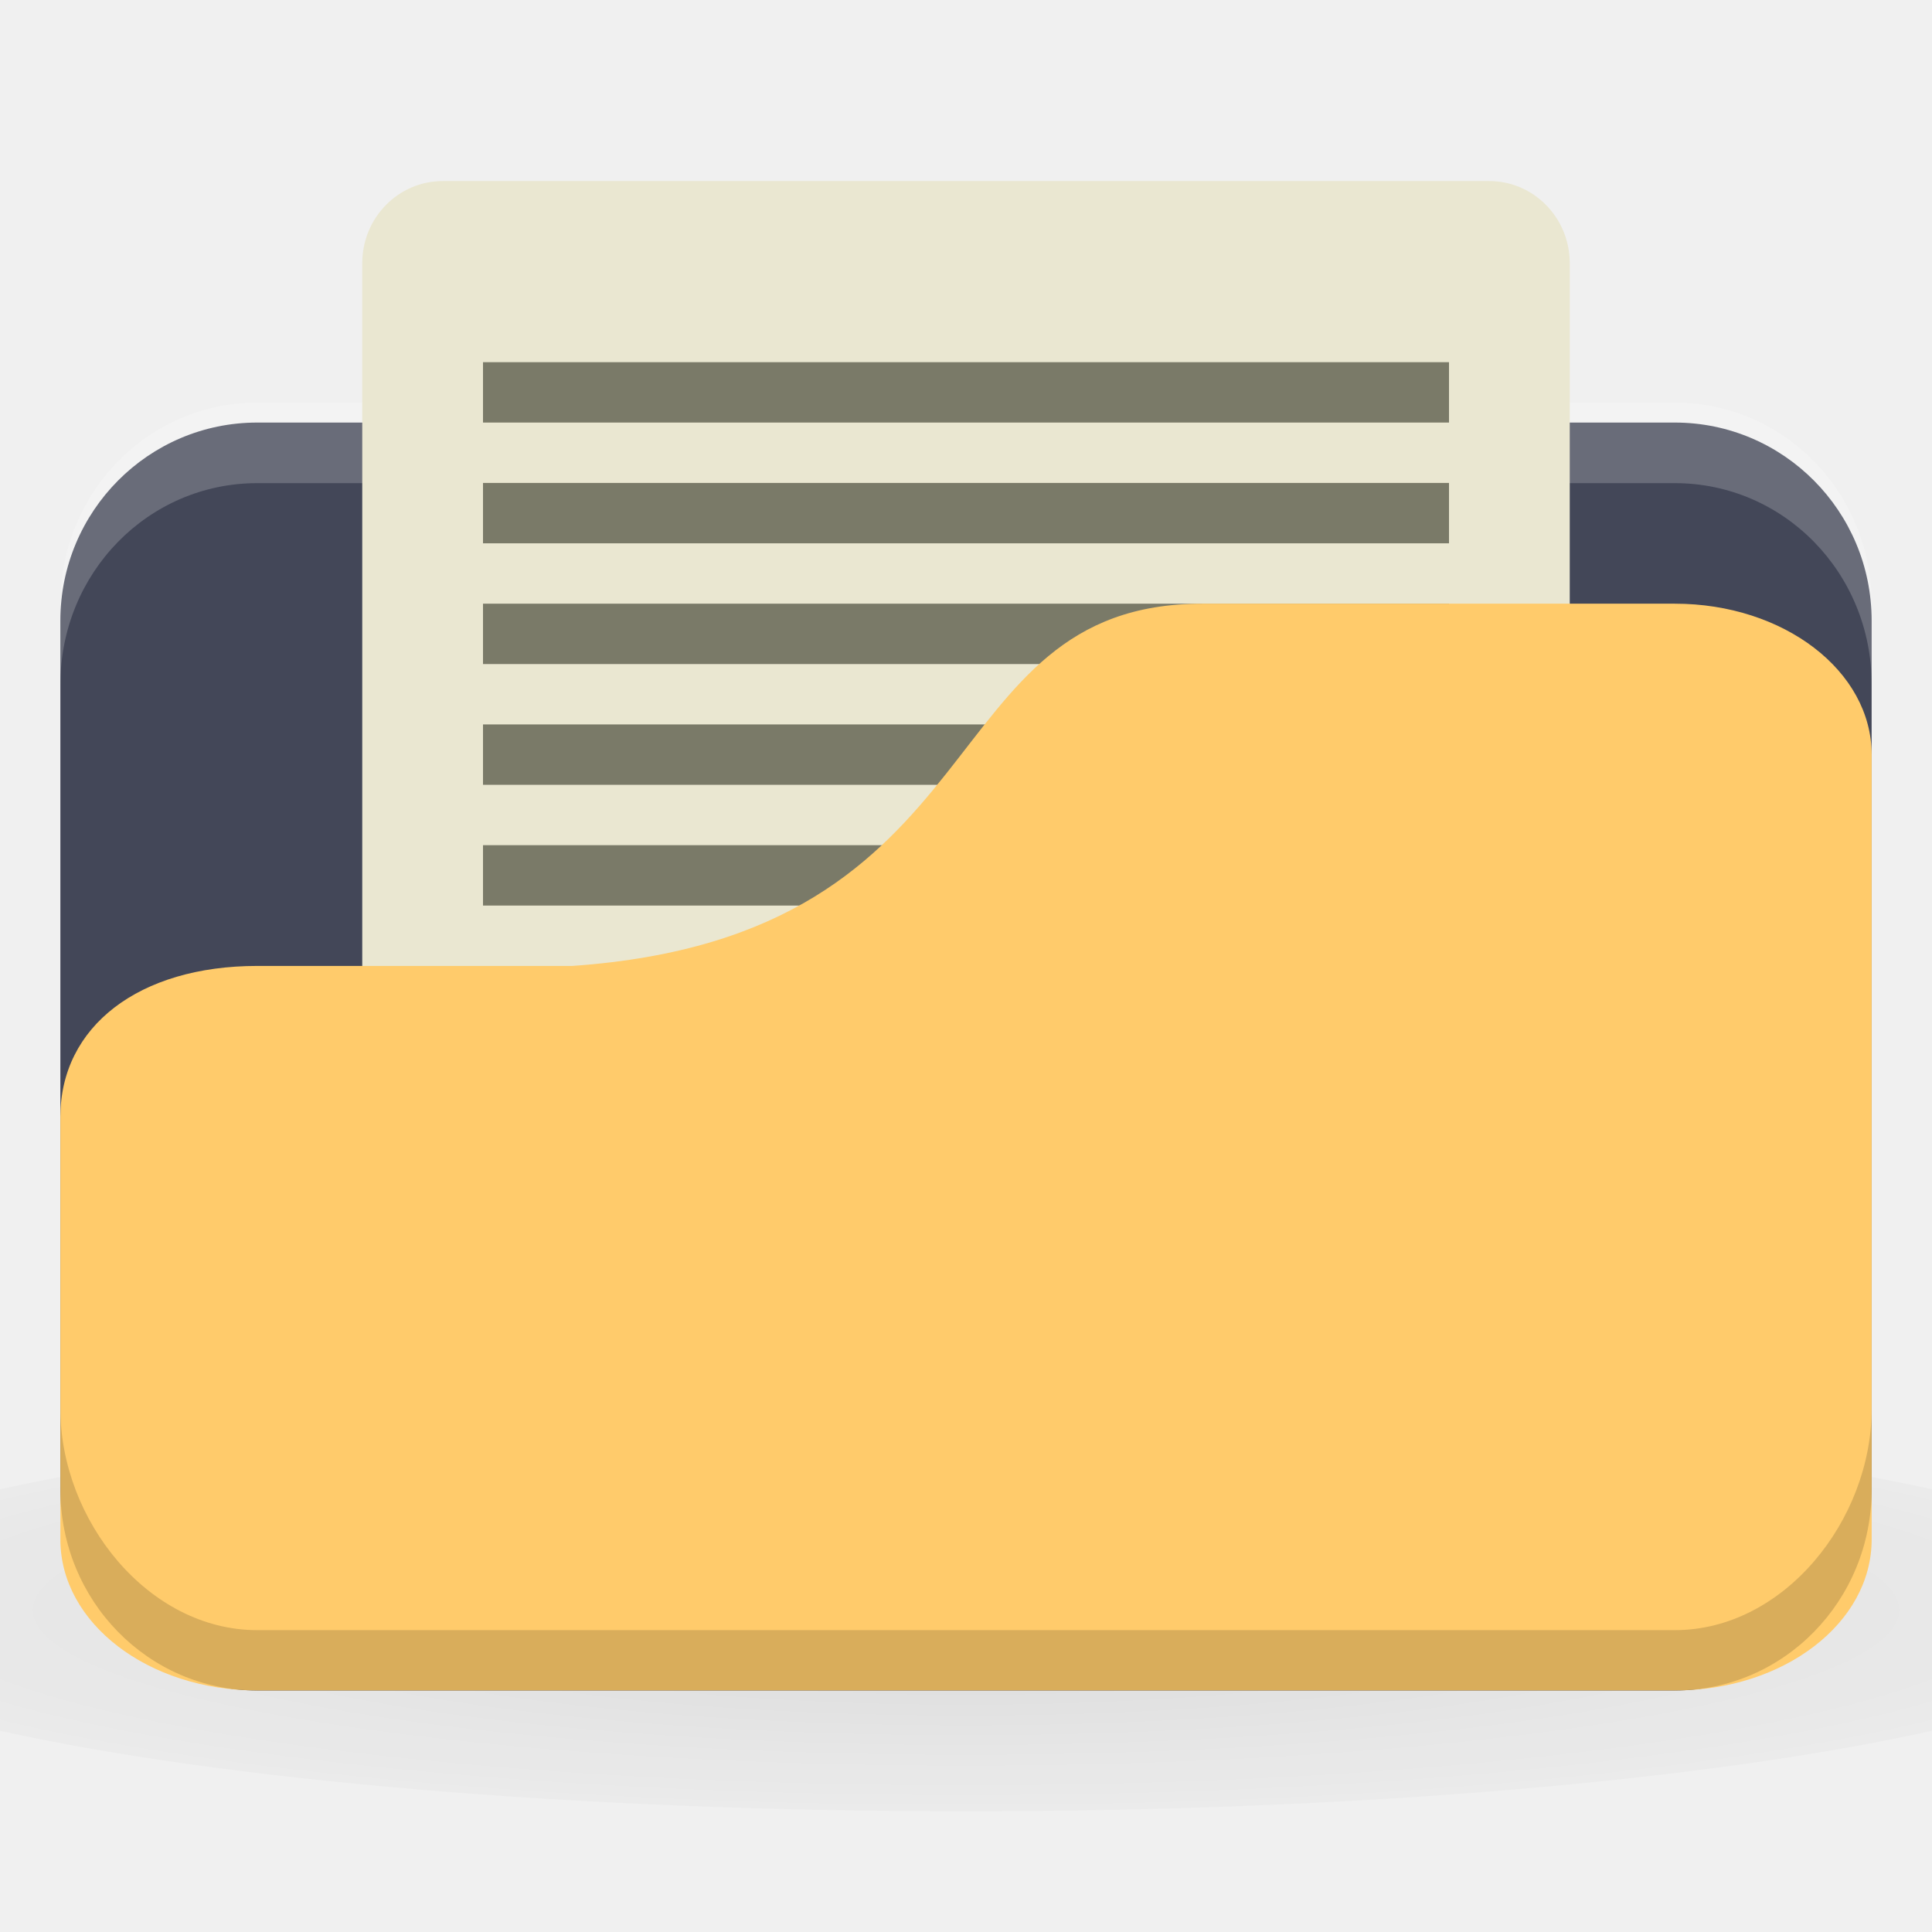
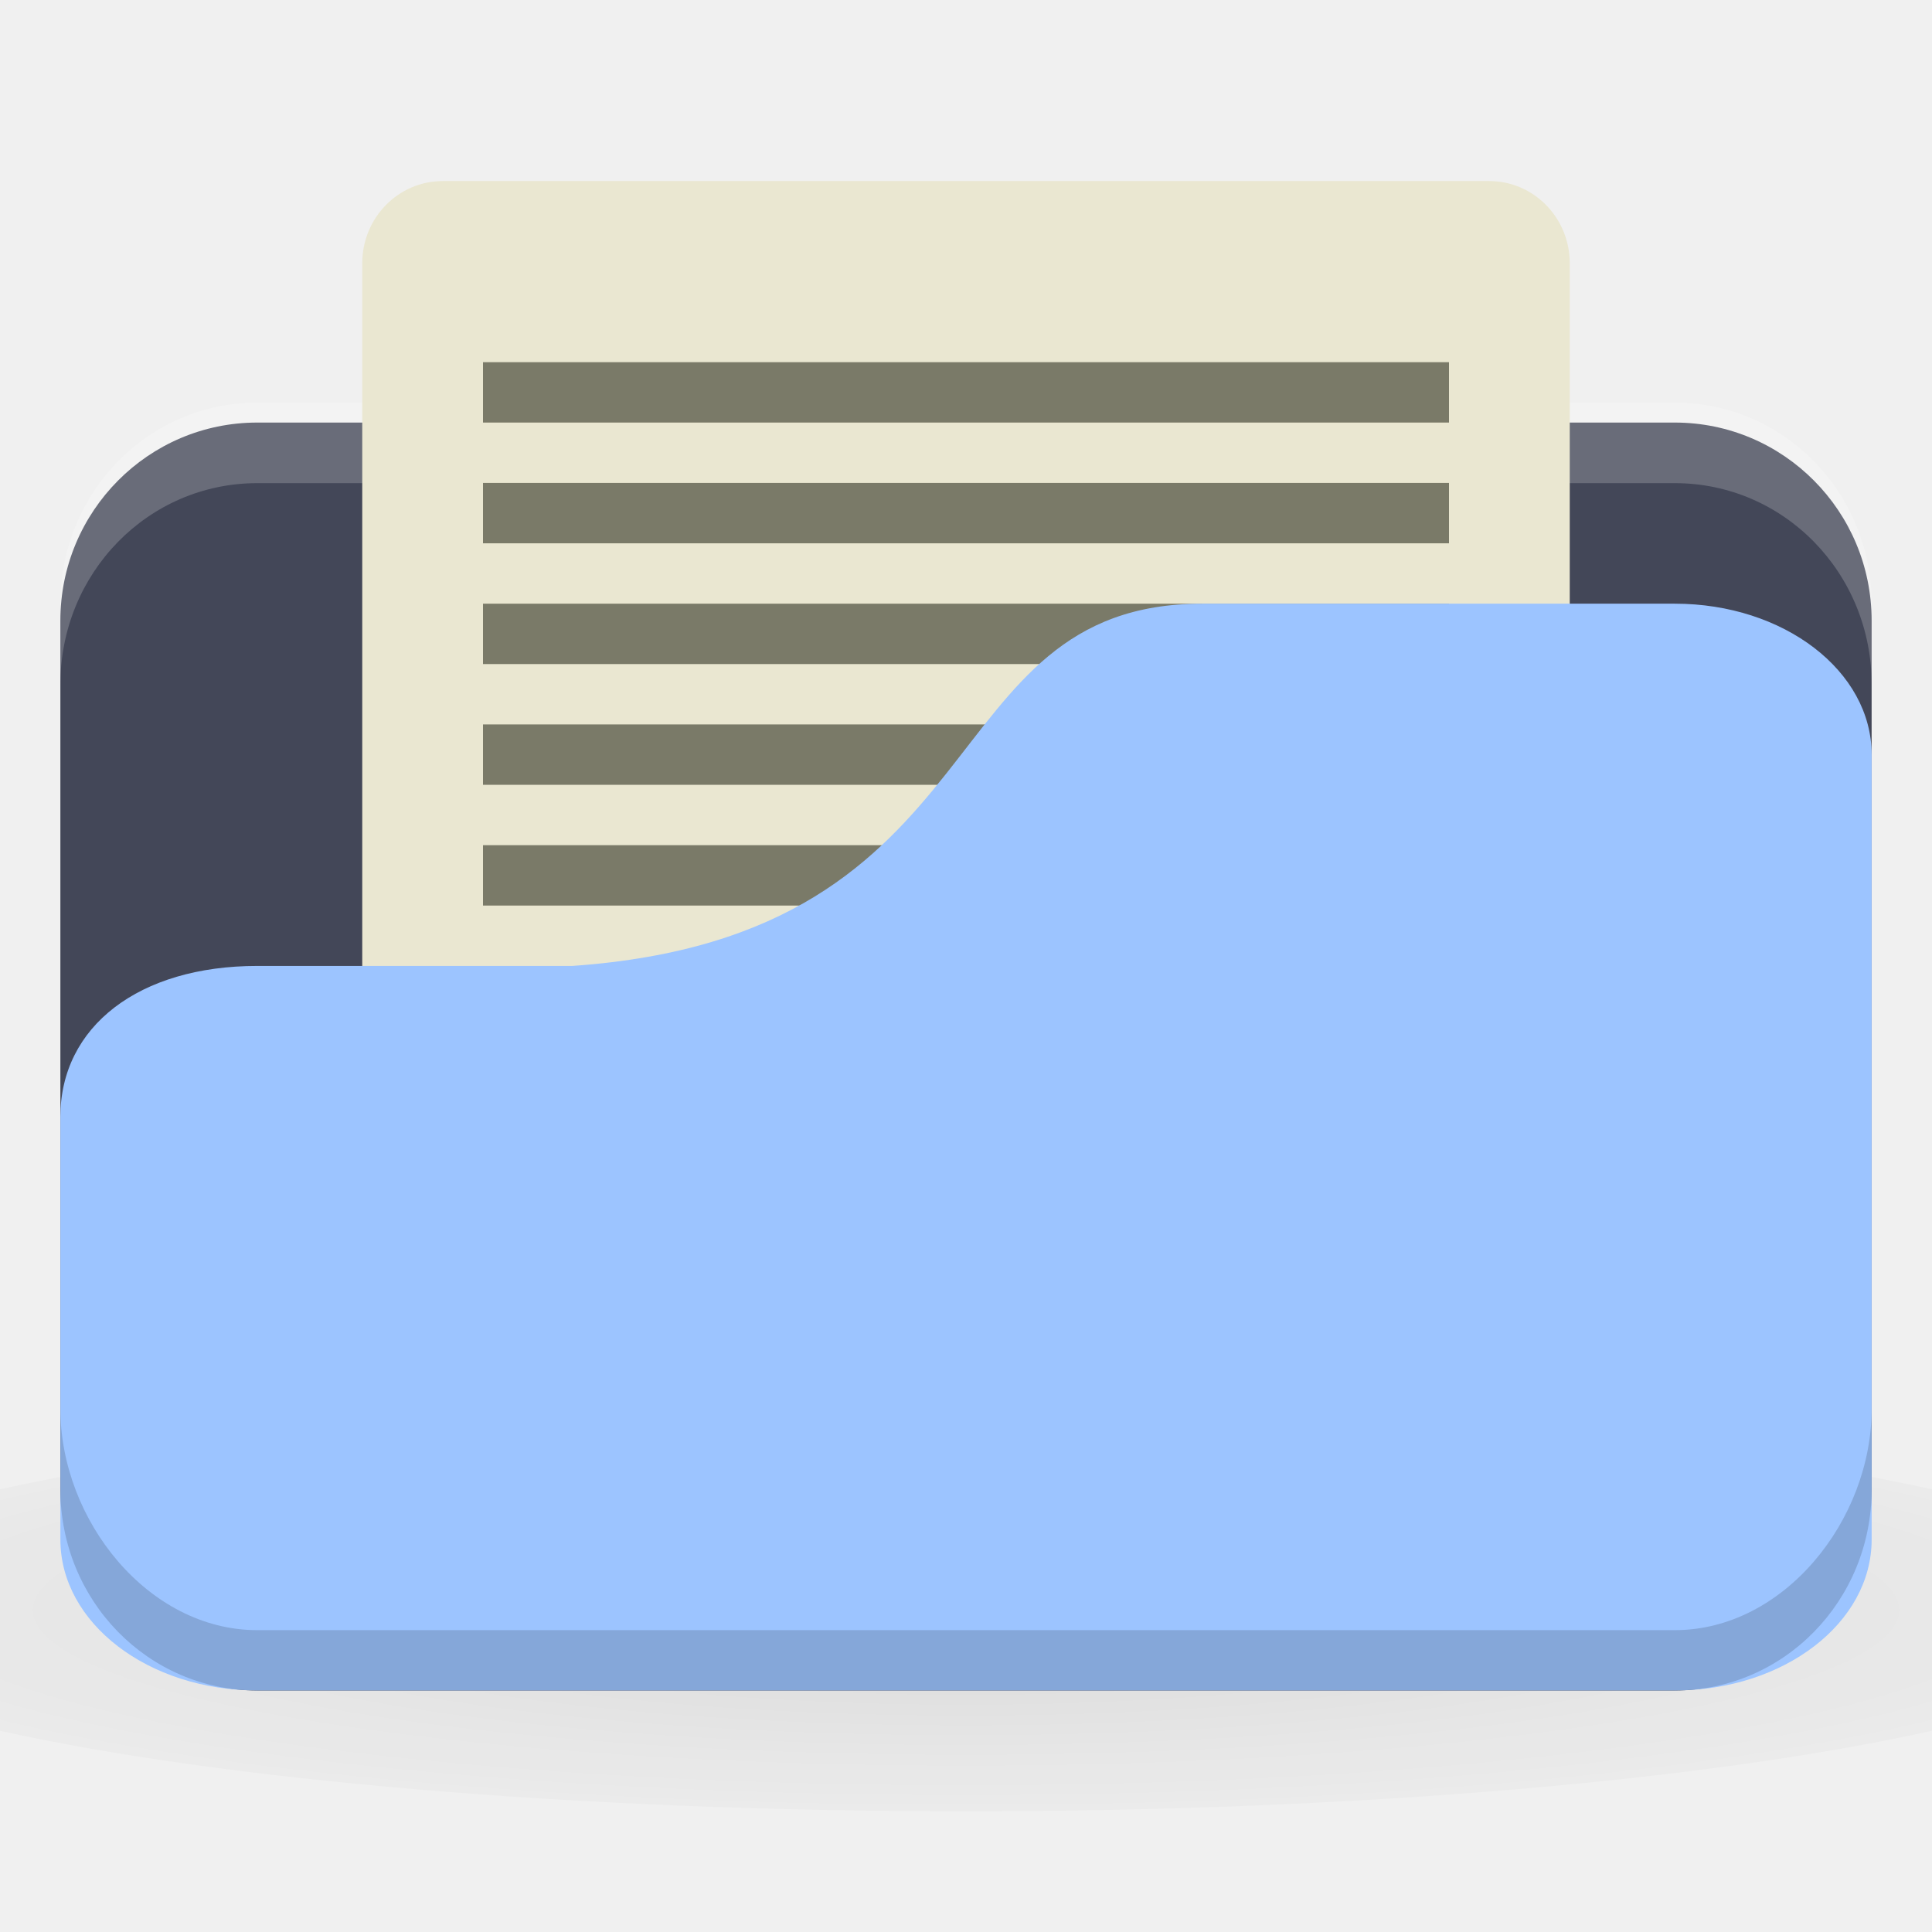
<svg xmlns="http://www.w3.org/2000/svg" viewBox="0 0 64 64">
  <defs>
    <radialGradient r="24" cy="40.5" cx="24" gradientTransform="matrix(1.666667,0,0,0.2777775,-8,1030.446)" gradientUnits="userSpaceOnUse" id="radialGradient3152">
      <stop style="stop-color:#000;stop-opacity:1" />
      <stop offset="1" style="stop-color:#000;stop-opacity:0.196" />
    </radialGradient>
  </defs>
  <g transform="translate(0,-988.3622)">
    <path d="m 32 1035.03 c -13.1 0 -24.704 1.044 -32 2.667 l 0 8 c 7.296 1.622 18.898 2.667 32 2.667 13.1 0 24.704 -1.044 32 -2.667 l 0 -8 c -7.296 -1.623 -18.898 -2.667 -32 -2.667 z" style="fill:url(#radialGradient3152);opacity:0.1;fill-opacity:1;stroke:none" />
    <rect width="60" height="42" x="2" y="1002.36" rx="6.522" ry="6.562" style="fill:#434758;fill-opacity:1;stroke:none" />
    <path d="m 8.522 1001.7 c -3.613 0 -6.522 2.973 -6.522 6.667 l 0 2.667 c 0 -3.693 2.909 -6.667 6.522 -6.667 l 46.957 0 c 3.613 0 6.522 2.973 6.522 6.667 l 0 -2.667 c 0 -3.693 -2.909 -6.667 -6.522 -6.667 l -46.957 0 z" style="fill:#fff;opacity:0.2;fill-opacity:1;stroke:none" />
    <rect width="40" height="34" x="12" y="994.36" ry="2.72" rx="2.667" style="fill:#eae7d1;fill-opacity:1;stroke:none" />
    <rect y="1012.36" x="16" height="2" width="32" style="fill:#7a7a68;fill-opacity:1;stroke:none" />
    <rect y="1004.36" x="16" height="2" width="32" style="fill:#7a7a68;fill-opacity:1;stroke:none" />
    <rect width="32" height="2" x="16" y="1008.36" style="fill:#7a7a68;fill-opacity:1;stroke:none" />
    <rect width="32" height="2" x="16" y="1016.36" style="fill:#7a7a68;fill-opacity:1;stroke:none" />
-     <path d="m 8.522 1020.36 10.435 0 c 14.348 -1 11.739 -12 20.87 -12 l 15.652 0 c 3.613 0 6.522 2.23 6.522 5 l 0 26 c 0 2.77 -2.909 5 -6.522 5 l -46.957 0 c -3.613 0 -6.522 -2.23 -6.522 -5 l 0 -14 c 0 -3 2.609 -5 6.522 -5 z" style="fill:#ffcb6b;fill-opacity:1;stroke:none" />
+     <path d="m 8.522 1020.36 10.435 0 c 14.348 -1 11.739 -12 20.87 -12 l 15.652 0 c 3.613 0 6.522 2.23 6.522 5 l 0 26 c 0 2.77 -2.909 5 -6.522 5 l -46.957 0 c -3.613 0 -6.522 -2.23 -6.522 -5 l 0 -14 c 0 -3 2.609 -5 6.522 -5 z" style="fill:#9cc4ff;fill-opacity:1;stroke:none" />
    <rect width="32" height="2" x="16" y="1000.36" style="fill:#7a7a68;fill-opacity:1;stroke:none" />
    <path d="m 2 1035.03 0 2.667 c 0 3.693 2.909 6.667 6.522 6.667 l 46.957 0 c 3.613 0 6.522 -2.973 6.522 -6.667 l 0 -2.667 c 0 3.693 -2.909 7.333 -6.522 7.333 l -46.957 0 c -3.613 0 -6.522 -3.64 -6.522 -7.333 z" style="fill:#000;opacity:0.15;fill-opacity:1;stroke:none" />
  </g>
</svg>
